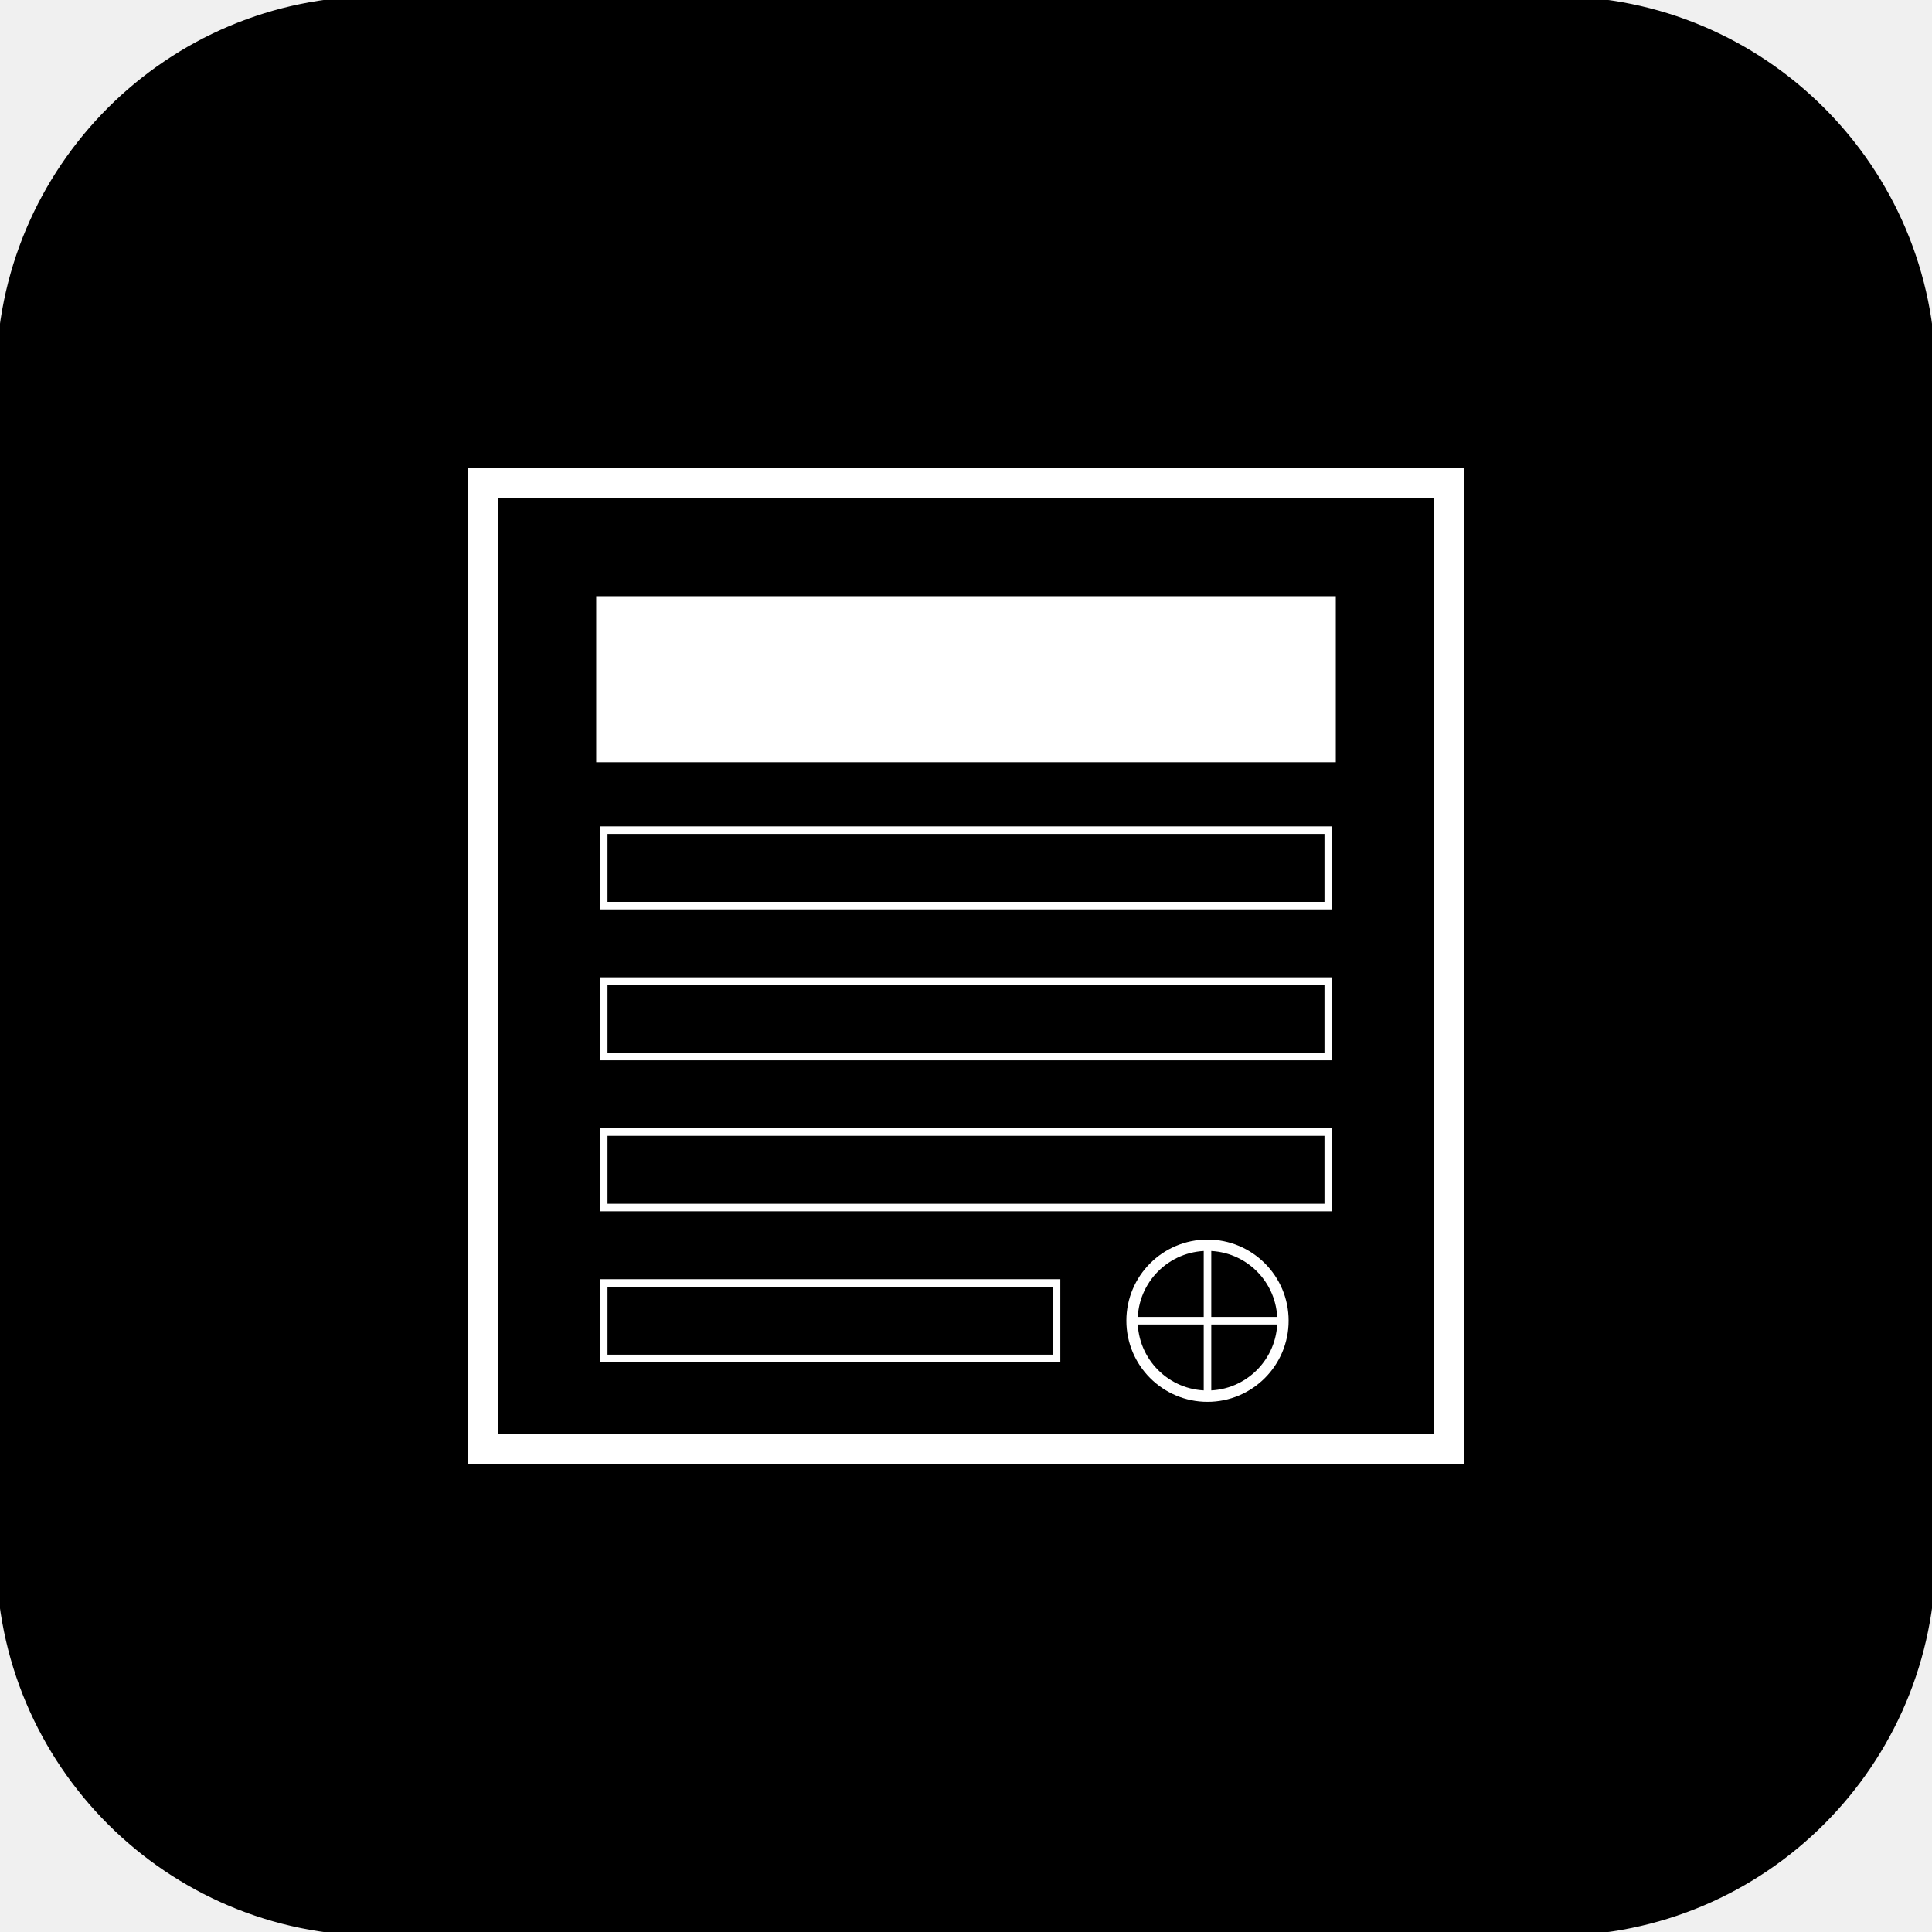
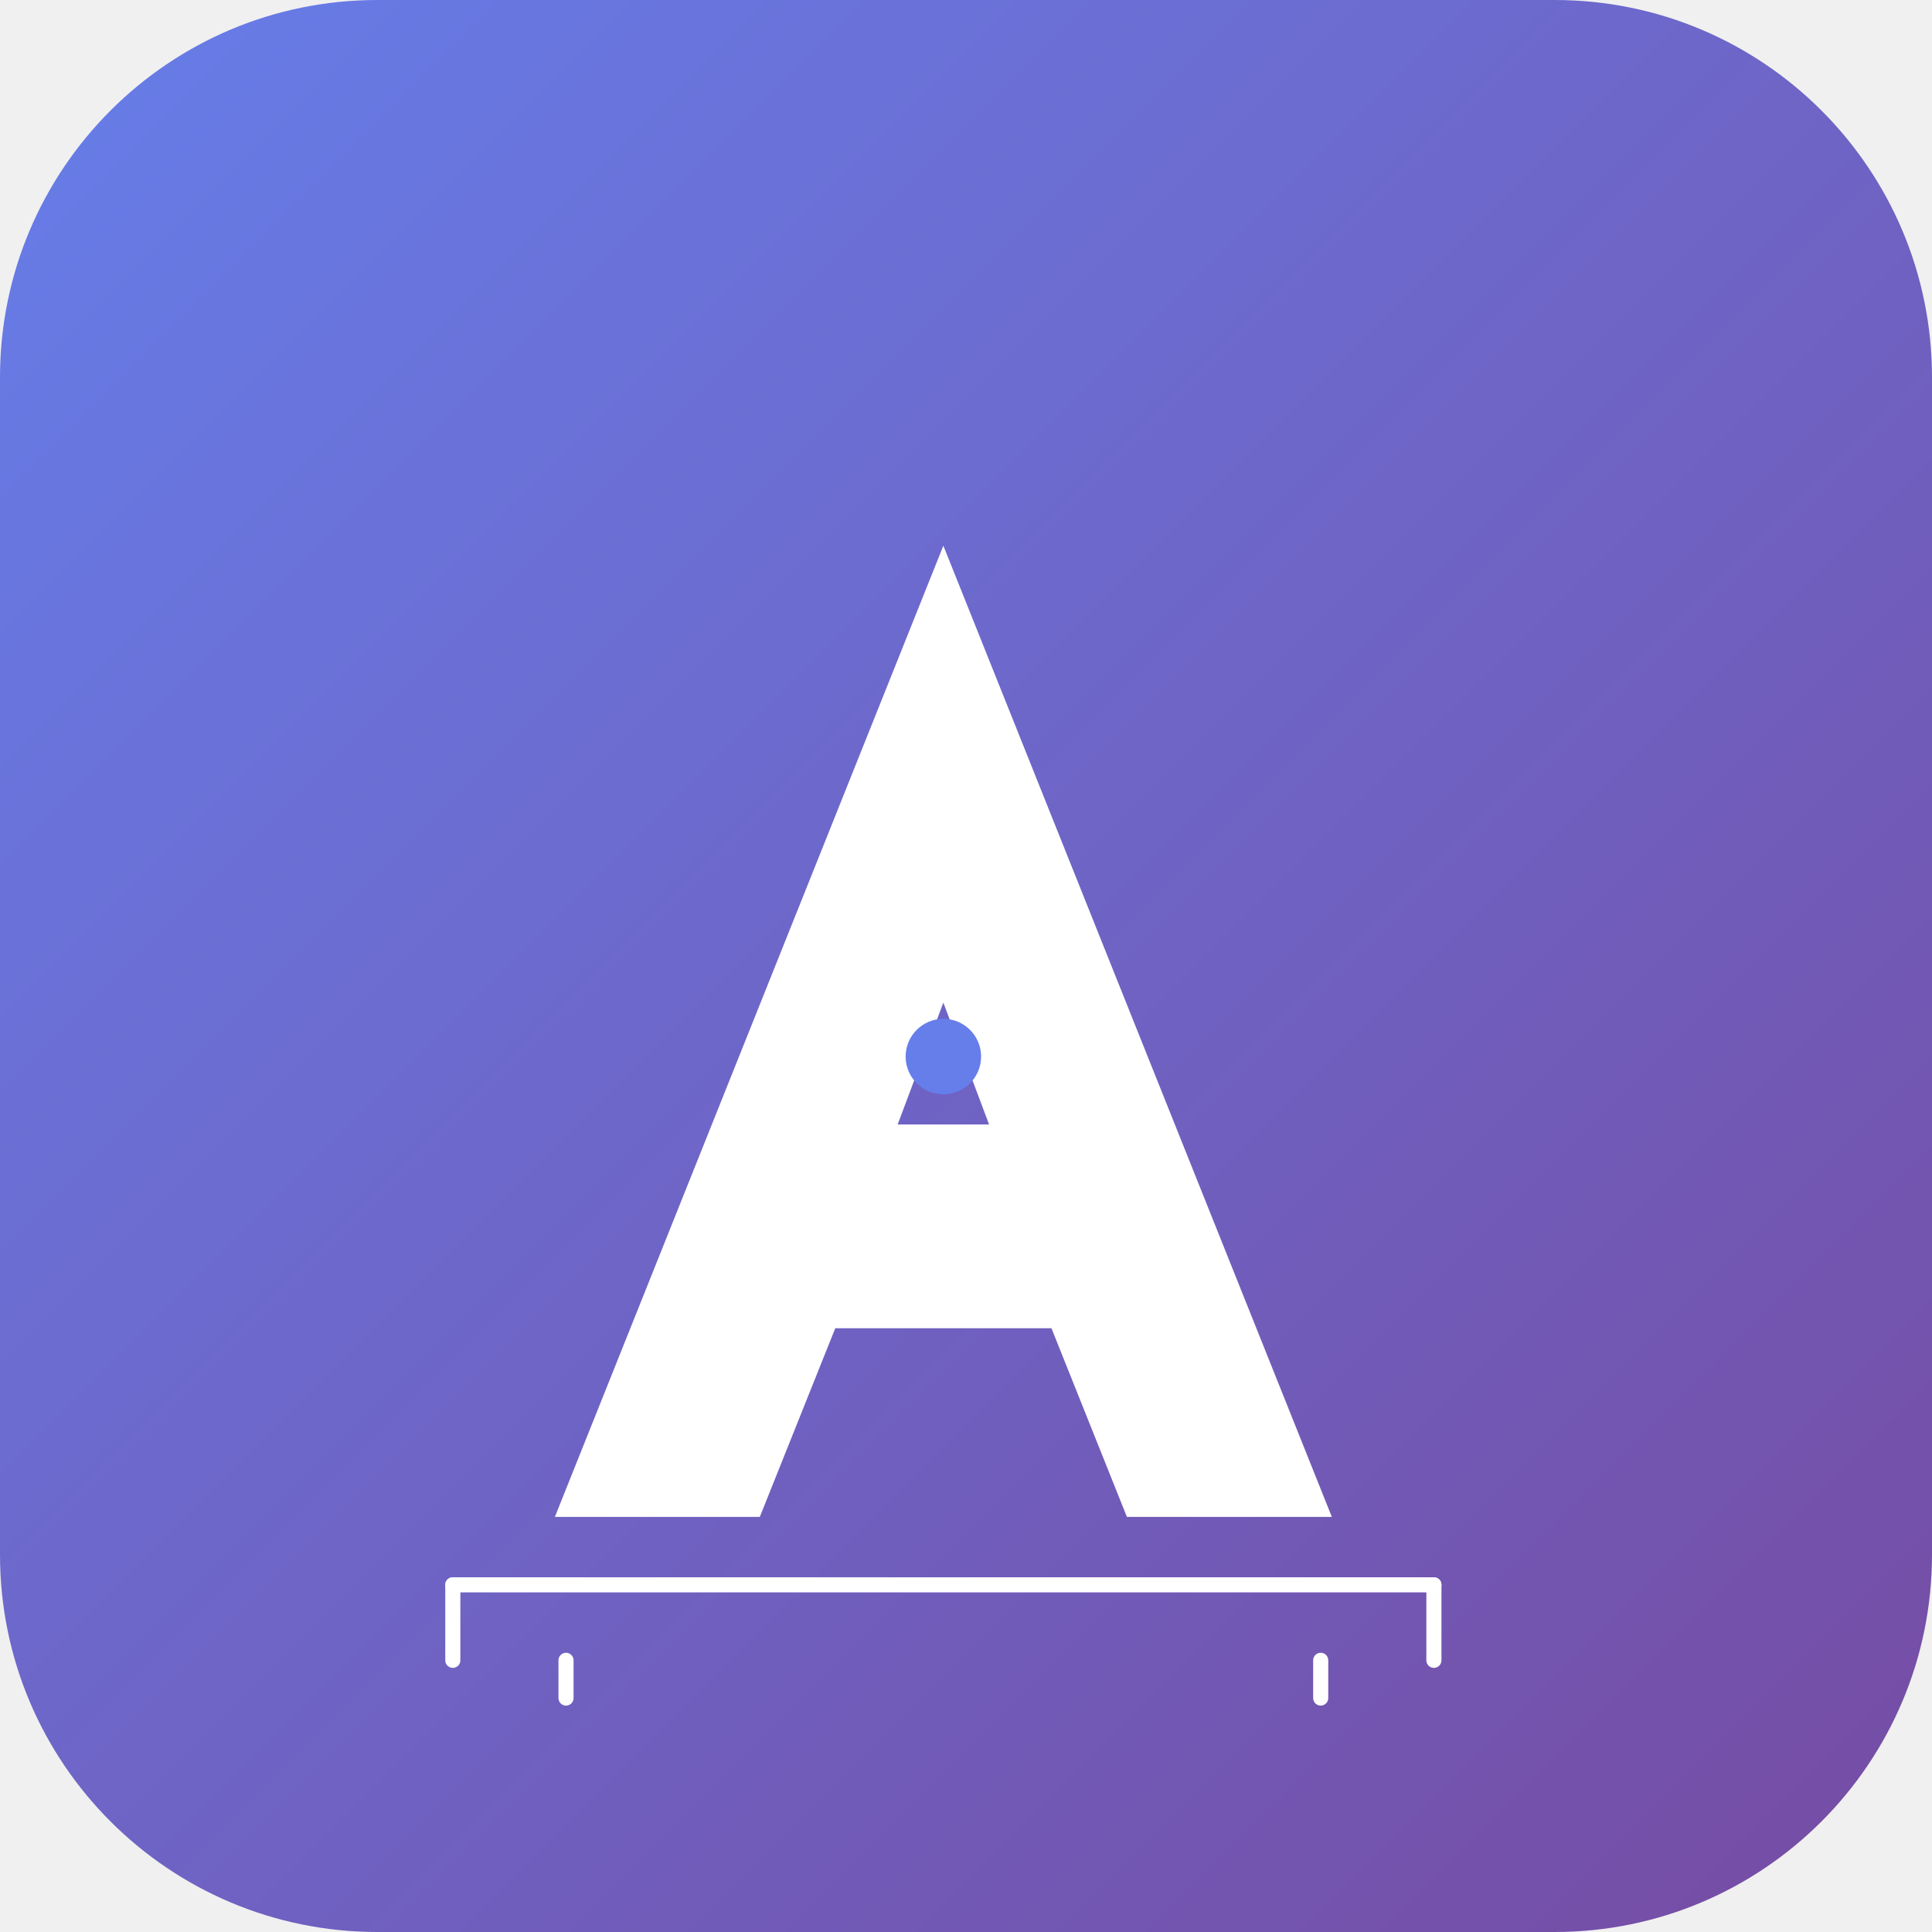
- <svg xmlns="http://www.w3.org/2000/svg" viewBox="0 0 512 512" fill="none" stroke="currentColor" stroke-width="2">
-   <rect width="512" height="512" rx="100" fill="#000000" />
-   <path d="M 128 128 L 384 128 L 384 384 L 128 384 Z" stroke="#ffffff" stroke-width="8" fill="none" />
-   <path d="M 160 160 L 352 160 L 352 200 L 160 200 Z" stroke="#ffffff" stroke-width="4" fill="#ffffff" />
-   <path d="M 160 220 L 352 220 L 352 240 L 160 240 Z" stroke="#ffffff" stroke-width="2" fill="none" />
-   <path d="M 160 260 L 352 260 L 352 280 L 160 280 Z" stroke="#ffffff" stroke-width="2" fill="none" />
-   <path d="M 160 300 L 352 300 L 352 320 L 160 320 Z" stroke="#ffffff" stroke-width="2" fill="none" />
-   <path d="M 160 340 L 280 340 L 280 360 L 160 360 Z" stroke="#ffffff" stroke-width="2" fill="none" />
-   <circle cx="320" cy="350" r="20" stroke="#ffffff" stroke-width="3" fill="none" />
-   <path d="M 320 330 L 320 370 M 300 350 L 340 350" stroke="#ffffff" stroke-width="2" />
+ <svg xmlns="http://www.w3.org/2000/svg" width="512" height="512" viewBox="0 0 512 512" fill="none">
+   <rect width="512" height="512" rx="100" fill="url(#gradient)" />
+   <g transform="translate(100, 100)">
+     <path d="M 150 50 L 50 300 L 100 300 L 120 250 L 180 250 L 200 300 L 250 300 L 150 50 Z M 135 200 L 150 160 L 165 200 Z" fill="white" stroke="white" stroke-width="4" />
+     <path d="M 20 320 L 280 320" stroke="white" stroke-width="4" stroke-linecap="round" />
+     <path d="M 20 320 L 20 340" stroke="white" stroke-width="4" stroke-linecap="round" />
+     <path d="M 280 320 L 280 340" stroke="white" stroke-width="4" stroke-linecap="round" />
+     <path d="M 50 340 L 50 350" stroke="white" stroke-width="4" stroke-linecap="round" />
+     <path d="M 250 340 L 250 350" stroke="white" stroke-width="4" stroke-linecap="round" />
+     <circle cx="150" cy="180" r="10" fill="#667eea" />
+   </g>
+   <defs>
+     <linearGradient id="gradient" x1="0%" y1="0%" x2="100%" y2="100%">
+       <stop offset="0%" stop-color="#667eea" />
+       <stop offset="100%" stop-color="#764ba2" />
+     </linearGradient>
+   </defs>
</svg>
